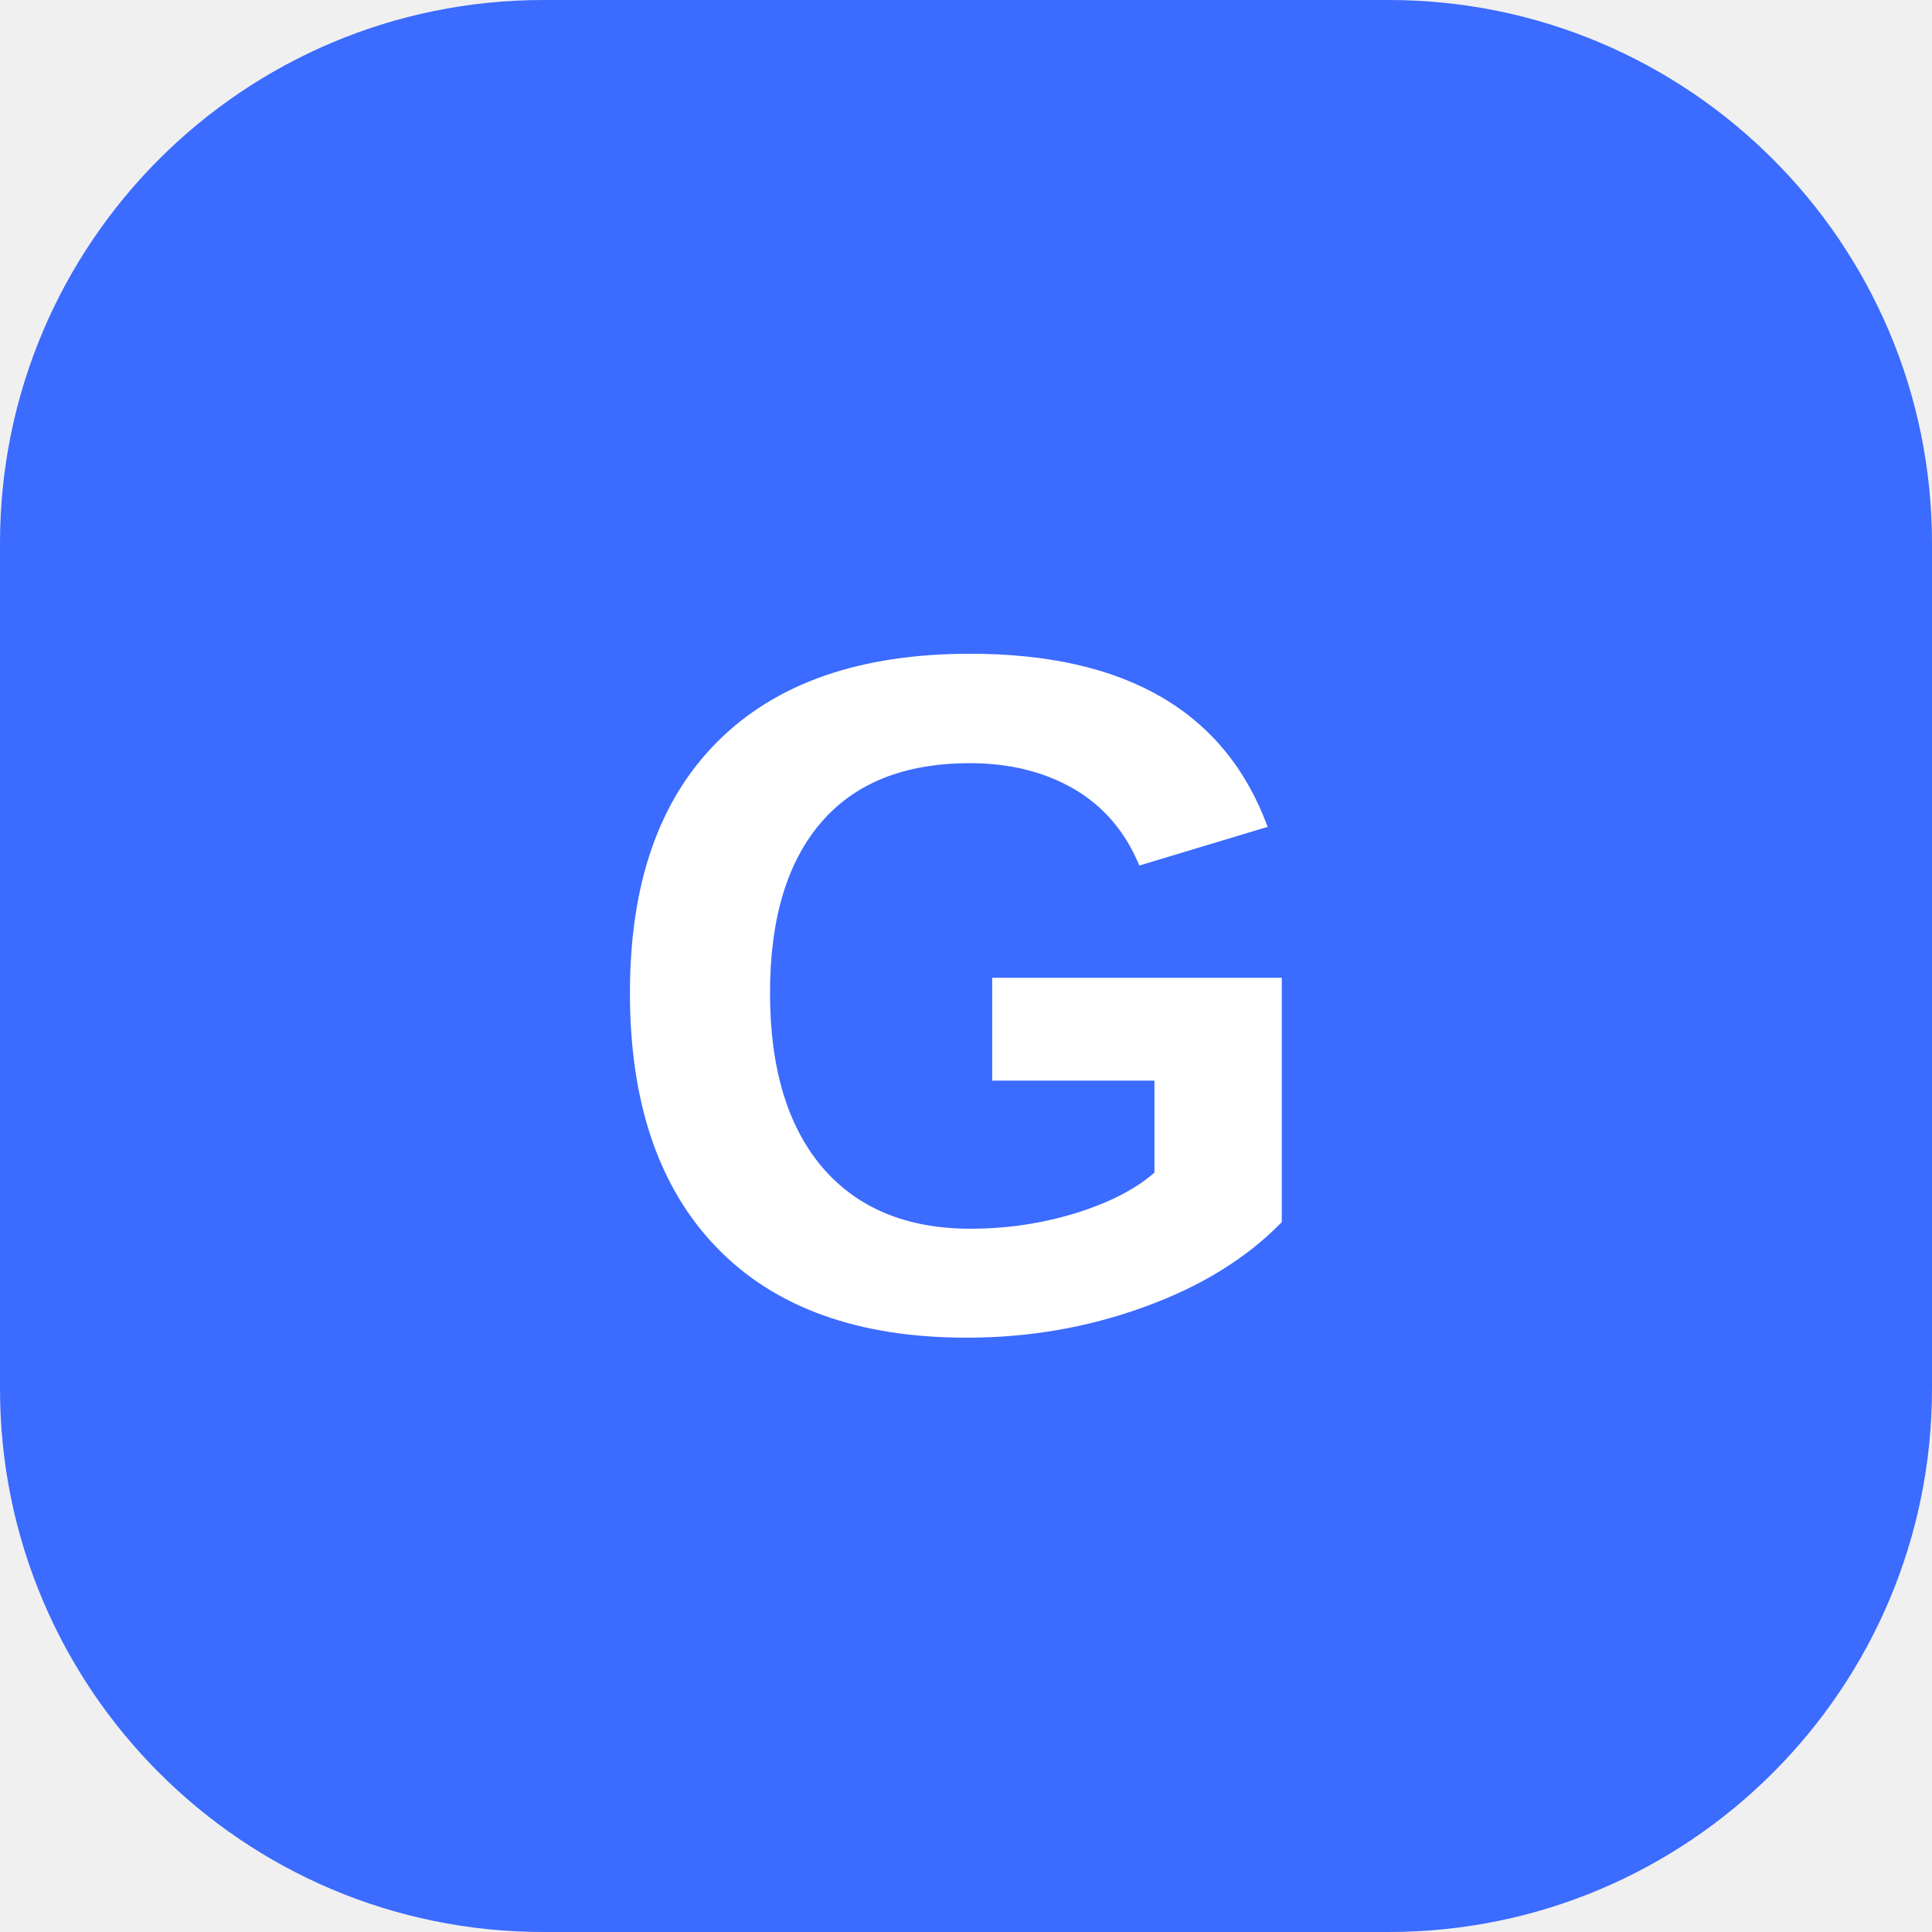
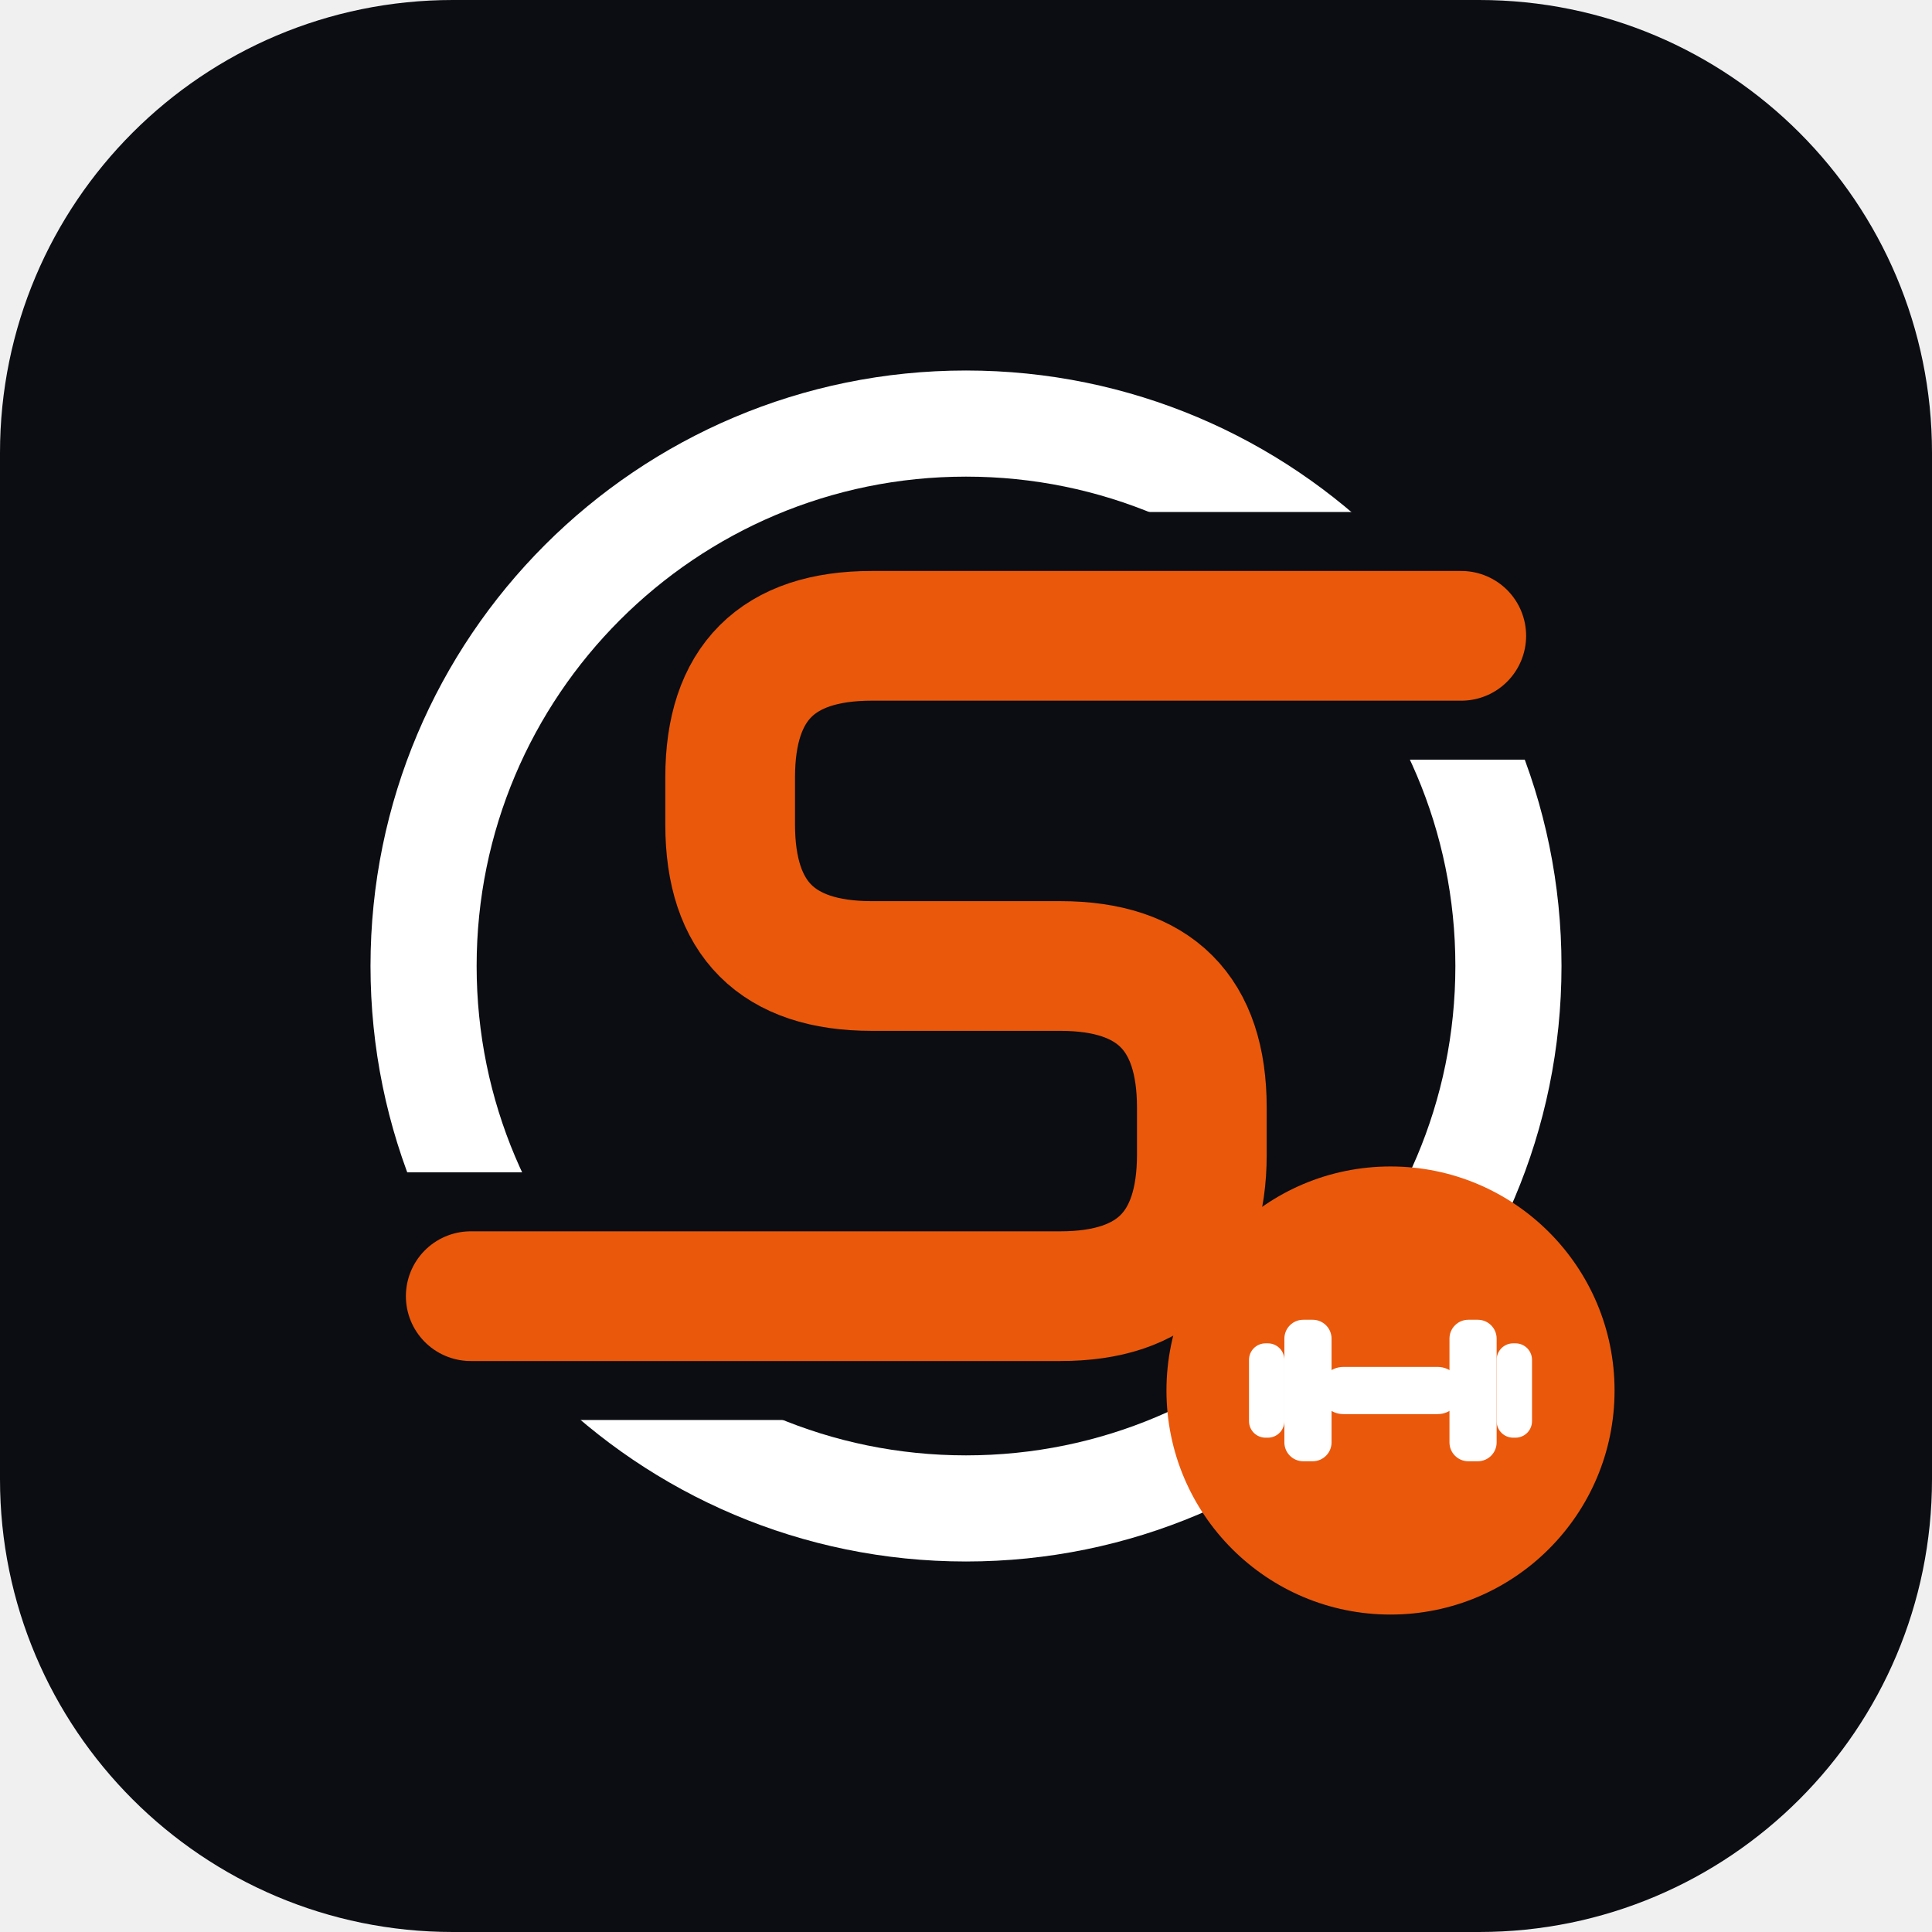
- <svg xmlns="http://www.w3.org/2000/svg" viewBox="0 0 64 64">
-   <rect width="64" height="64" rx="18" fill="#3b6bff" />
-   <text x="32" y="44" text-anchor="middle" font-family="Archivo, Arial, sans-serif" font-size="32" font-weight="900" fill="#fff">G</text>
+ <svg xmlns="http://www.w3.org/2000/svg" viewBox="0 0 128 128">
+   <rect width="128" height="128" rx="30" fill="#0B0D12" />
+   <svg x="14" y="14" width="100" height="100" viewBox="-4 -4 128 128">
+     <circle cx="60" cy="60" r="46" fill="none" stroke="#FFFFFF" stroke-width="9" />
+     <path d="M116 32H52Q40 32 40 44V48Q40 60 52 60H68Q80 60 80 72V76Q80 88 68 88H4" fill="none" stroke="#0B0D12" stroke-width="21" stroke-linecap="round" stroke-linejoin="round" />
+     <path d="M102 32H52Q40 32 40 44V48Q40 60 52 60H68Q80 60 80 72V76Q80 88 68 88H18" fill="none" stroke="#EA580C" stroke-width="11" stroke-linecap="round" stroke-linejoin="round" />
+     <circle cx="96" cy="96" r="19" fill="#EA580C" />
+     <g fill="#FFFFFF">
+       <rect x="90" y="94" width="12" height="4" rx="2" />
+       <rect x="87" y="90" width="4" height="12" rx="1.6" />
+       <rect x="101" y="90" width="4" height="12" rx="1.6" />
+       <rect x="84" y="92" width="3" height="8" rx="1.4" />
+       <rect x="105" y="92" width="3" height="8" rx="1.4" />
+     </g>
+   </svg>
</svg>
